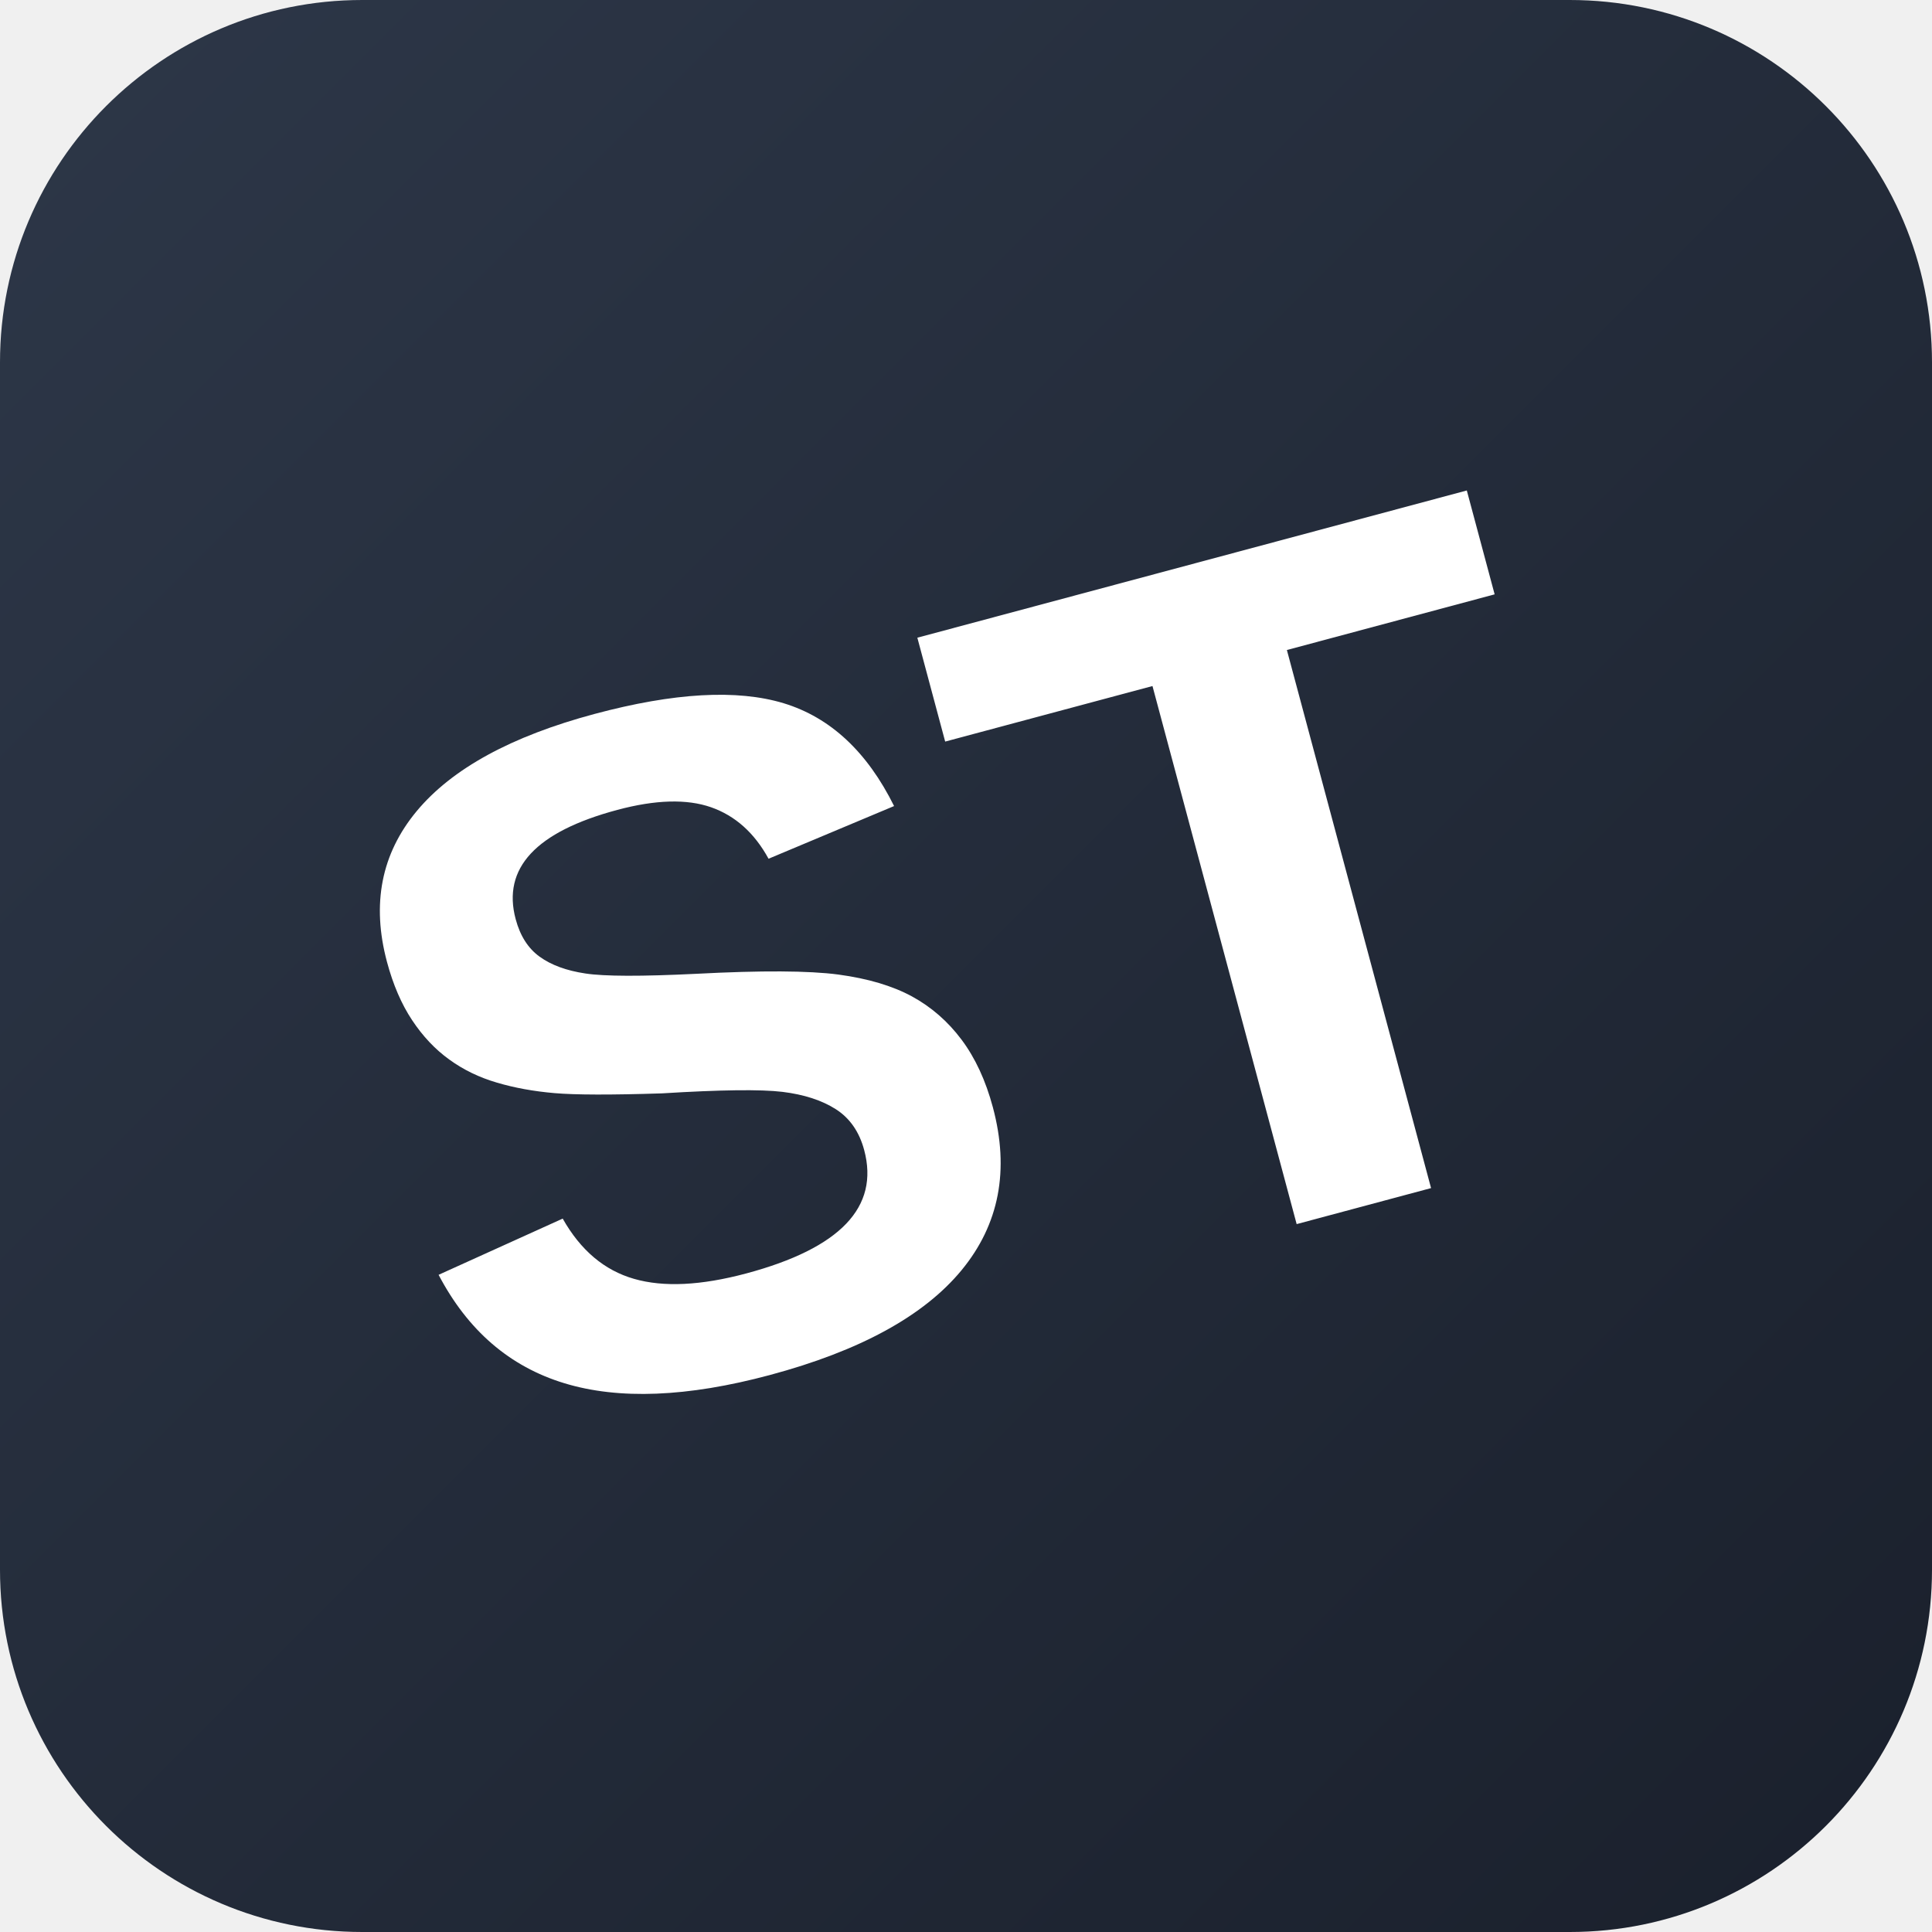
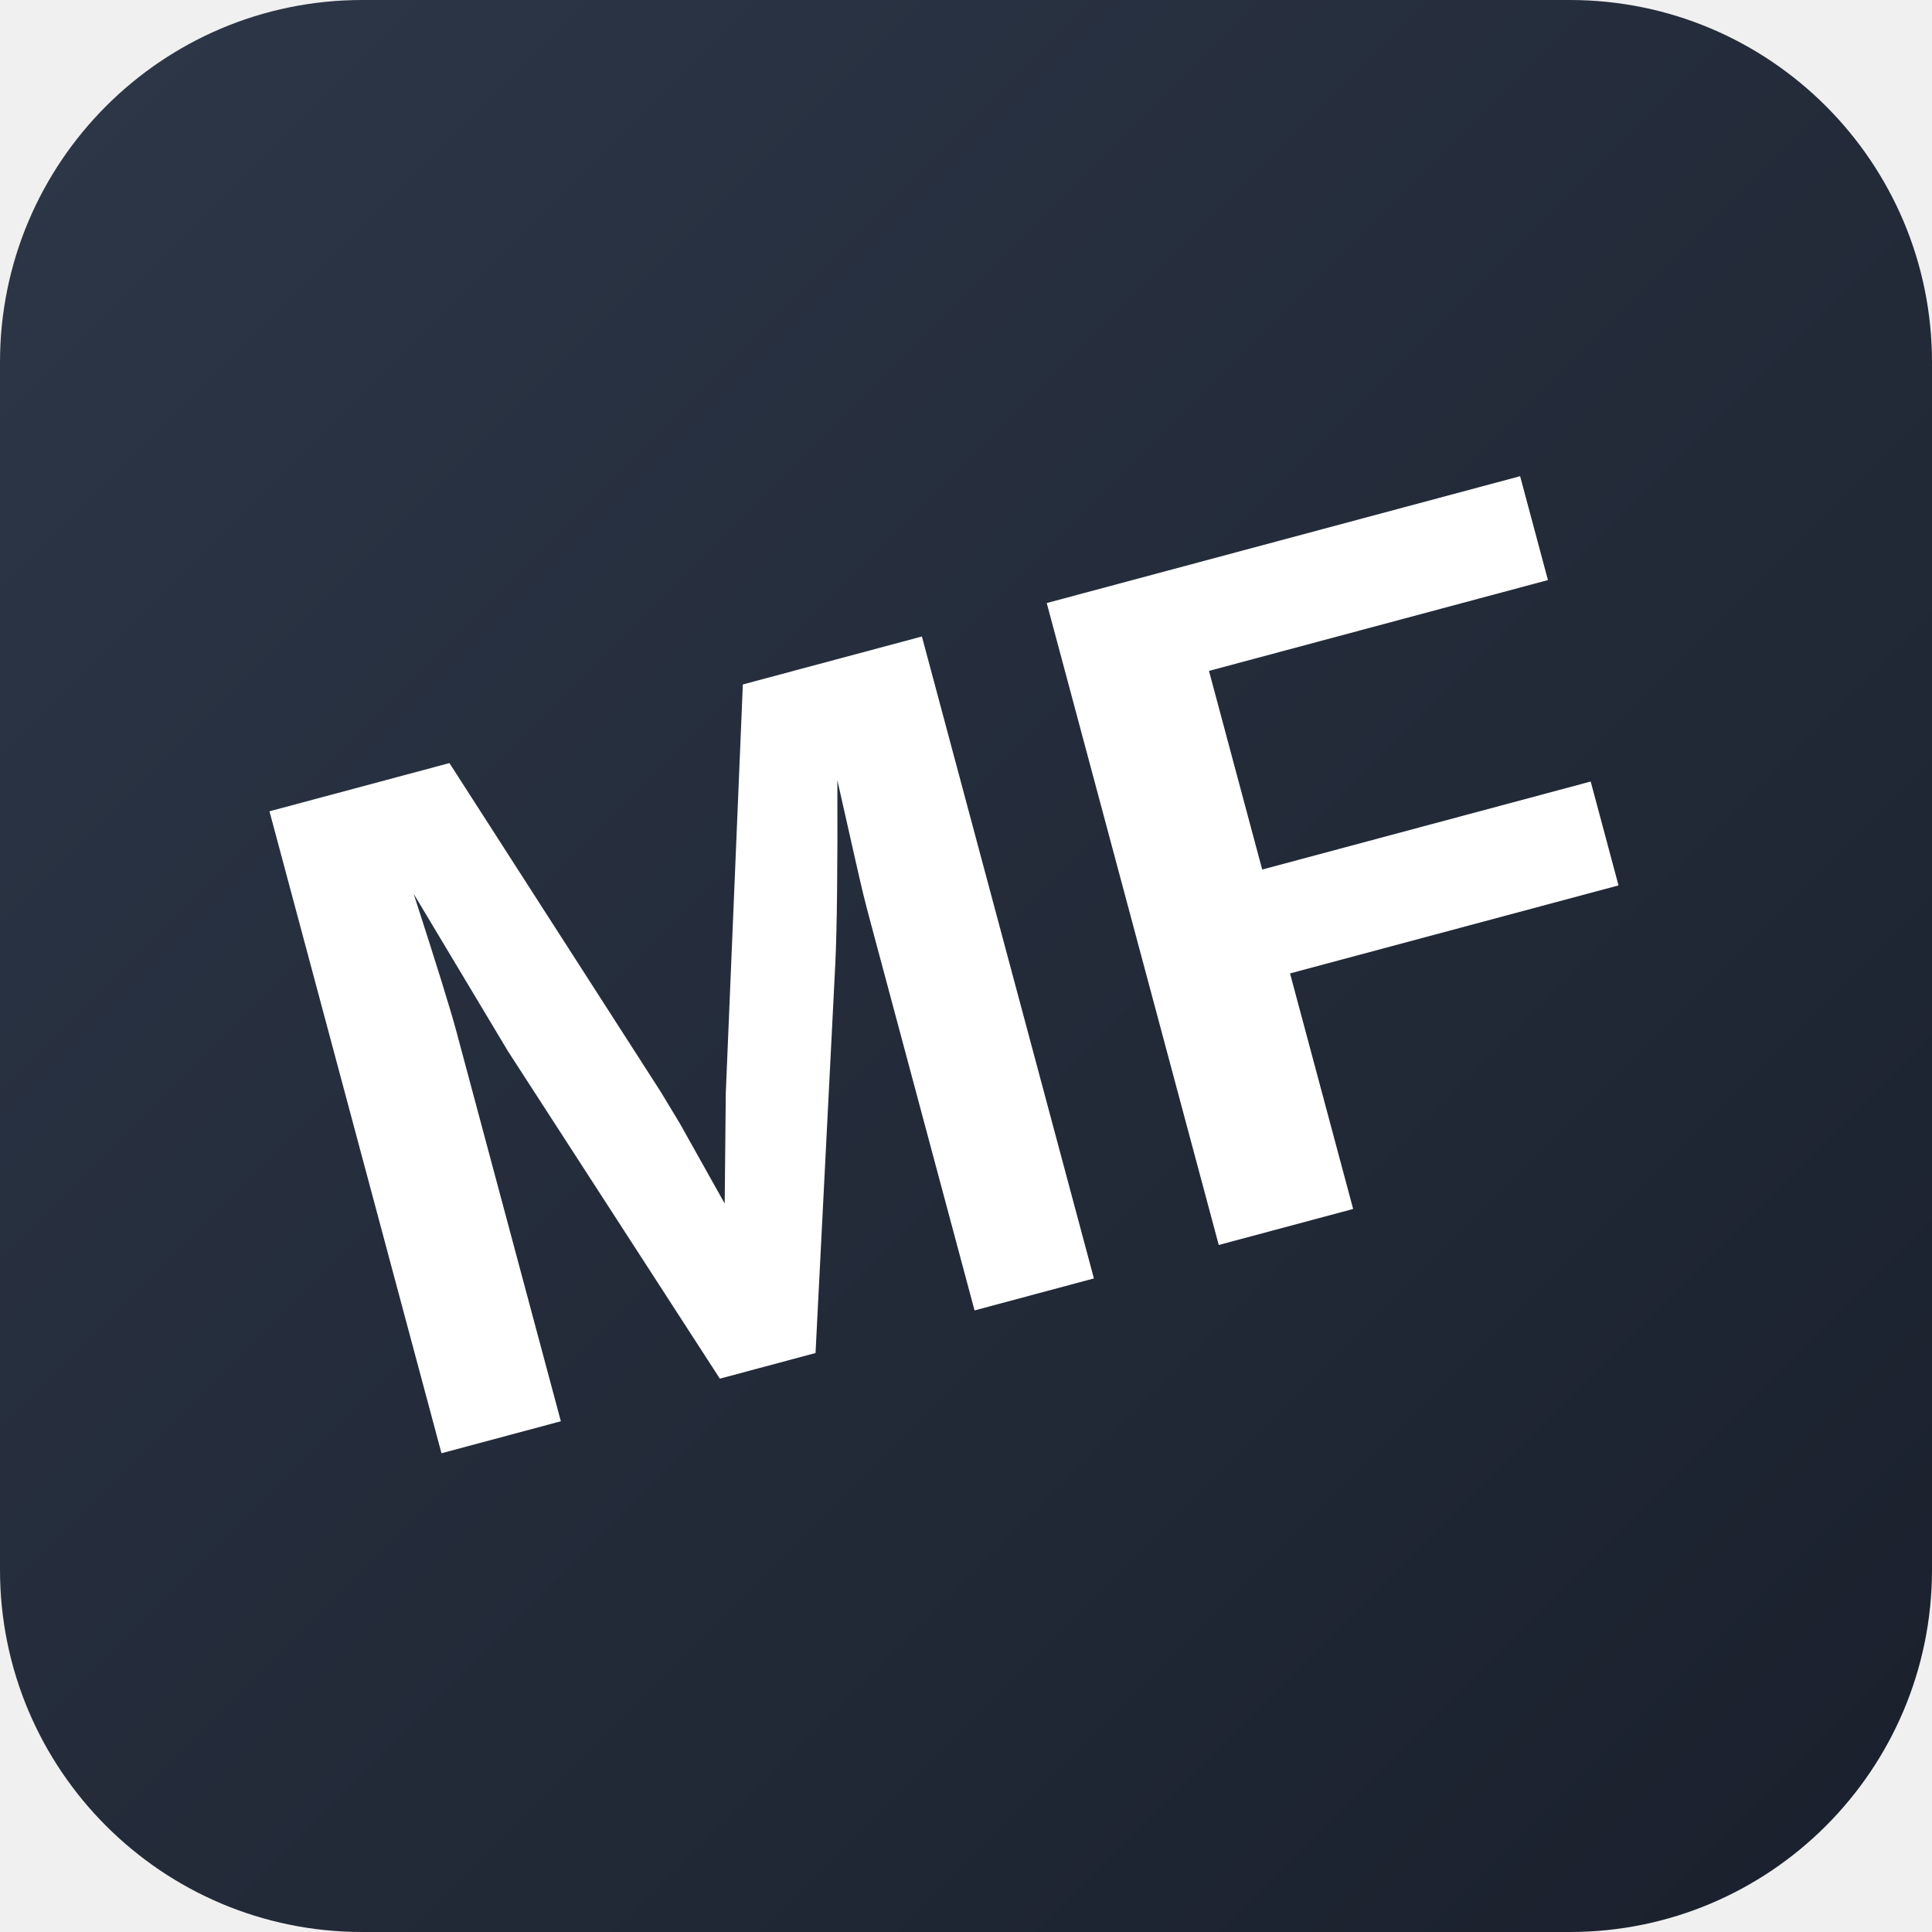
<svg xmlns="http://www.w3.org/2000/svg" width="128" height="128" viewBox="0 0 128 128" fill="none">
  <defs>
    <linearGradient id="bgGradient" x1="0" y1="0" x2="128" y2="128" gradientUnits="userSpaceOnUse">
      <stop stop-color="#2D3748" />
      <stop offset="1" stop-color="#1A202C" />
    </linearGradient>
  </defs>
  <rect width="128" height="128" rx="24" fill="url(#bgGradient)" />
  <text x="50%" y="50%" dominant-baseline="central" text-anchor="middle" fill="white" font-size="64" font-family="Arial, sans-serif" font-weight="bold" transform="rotate(-15 64 64)">
-     ST
+     MF
  </text>
</svg>
